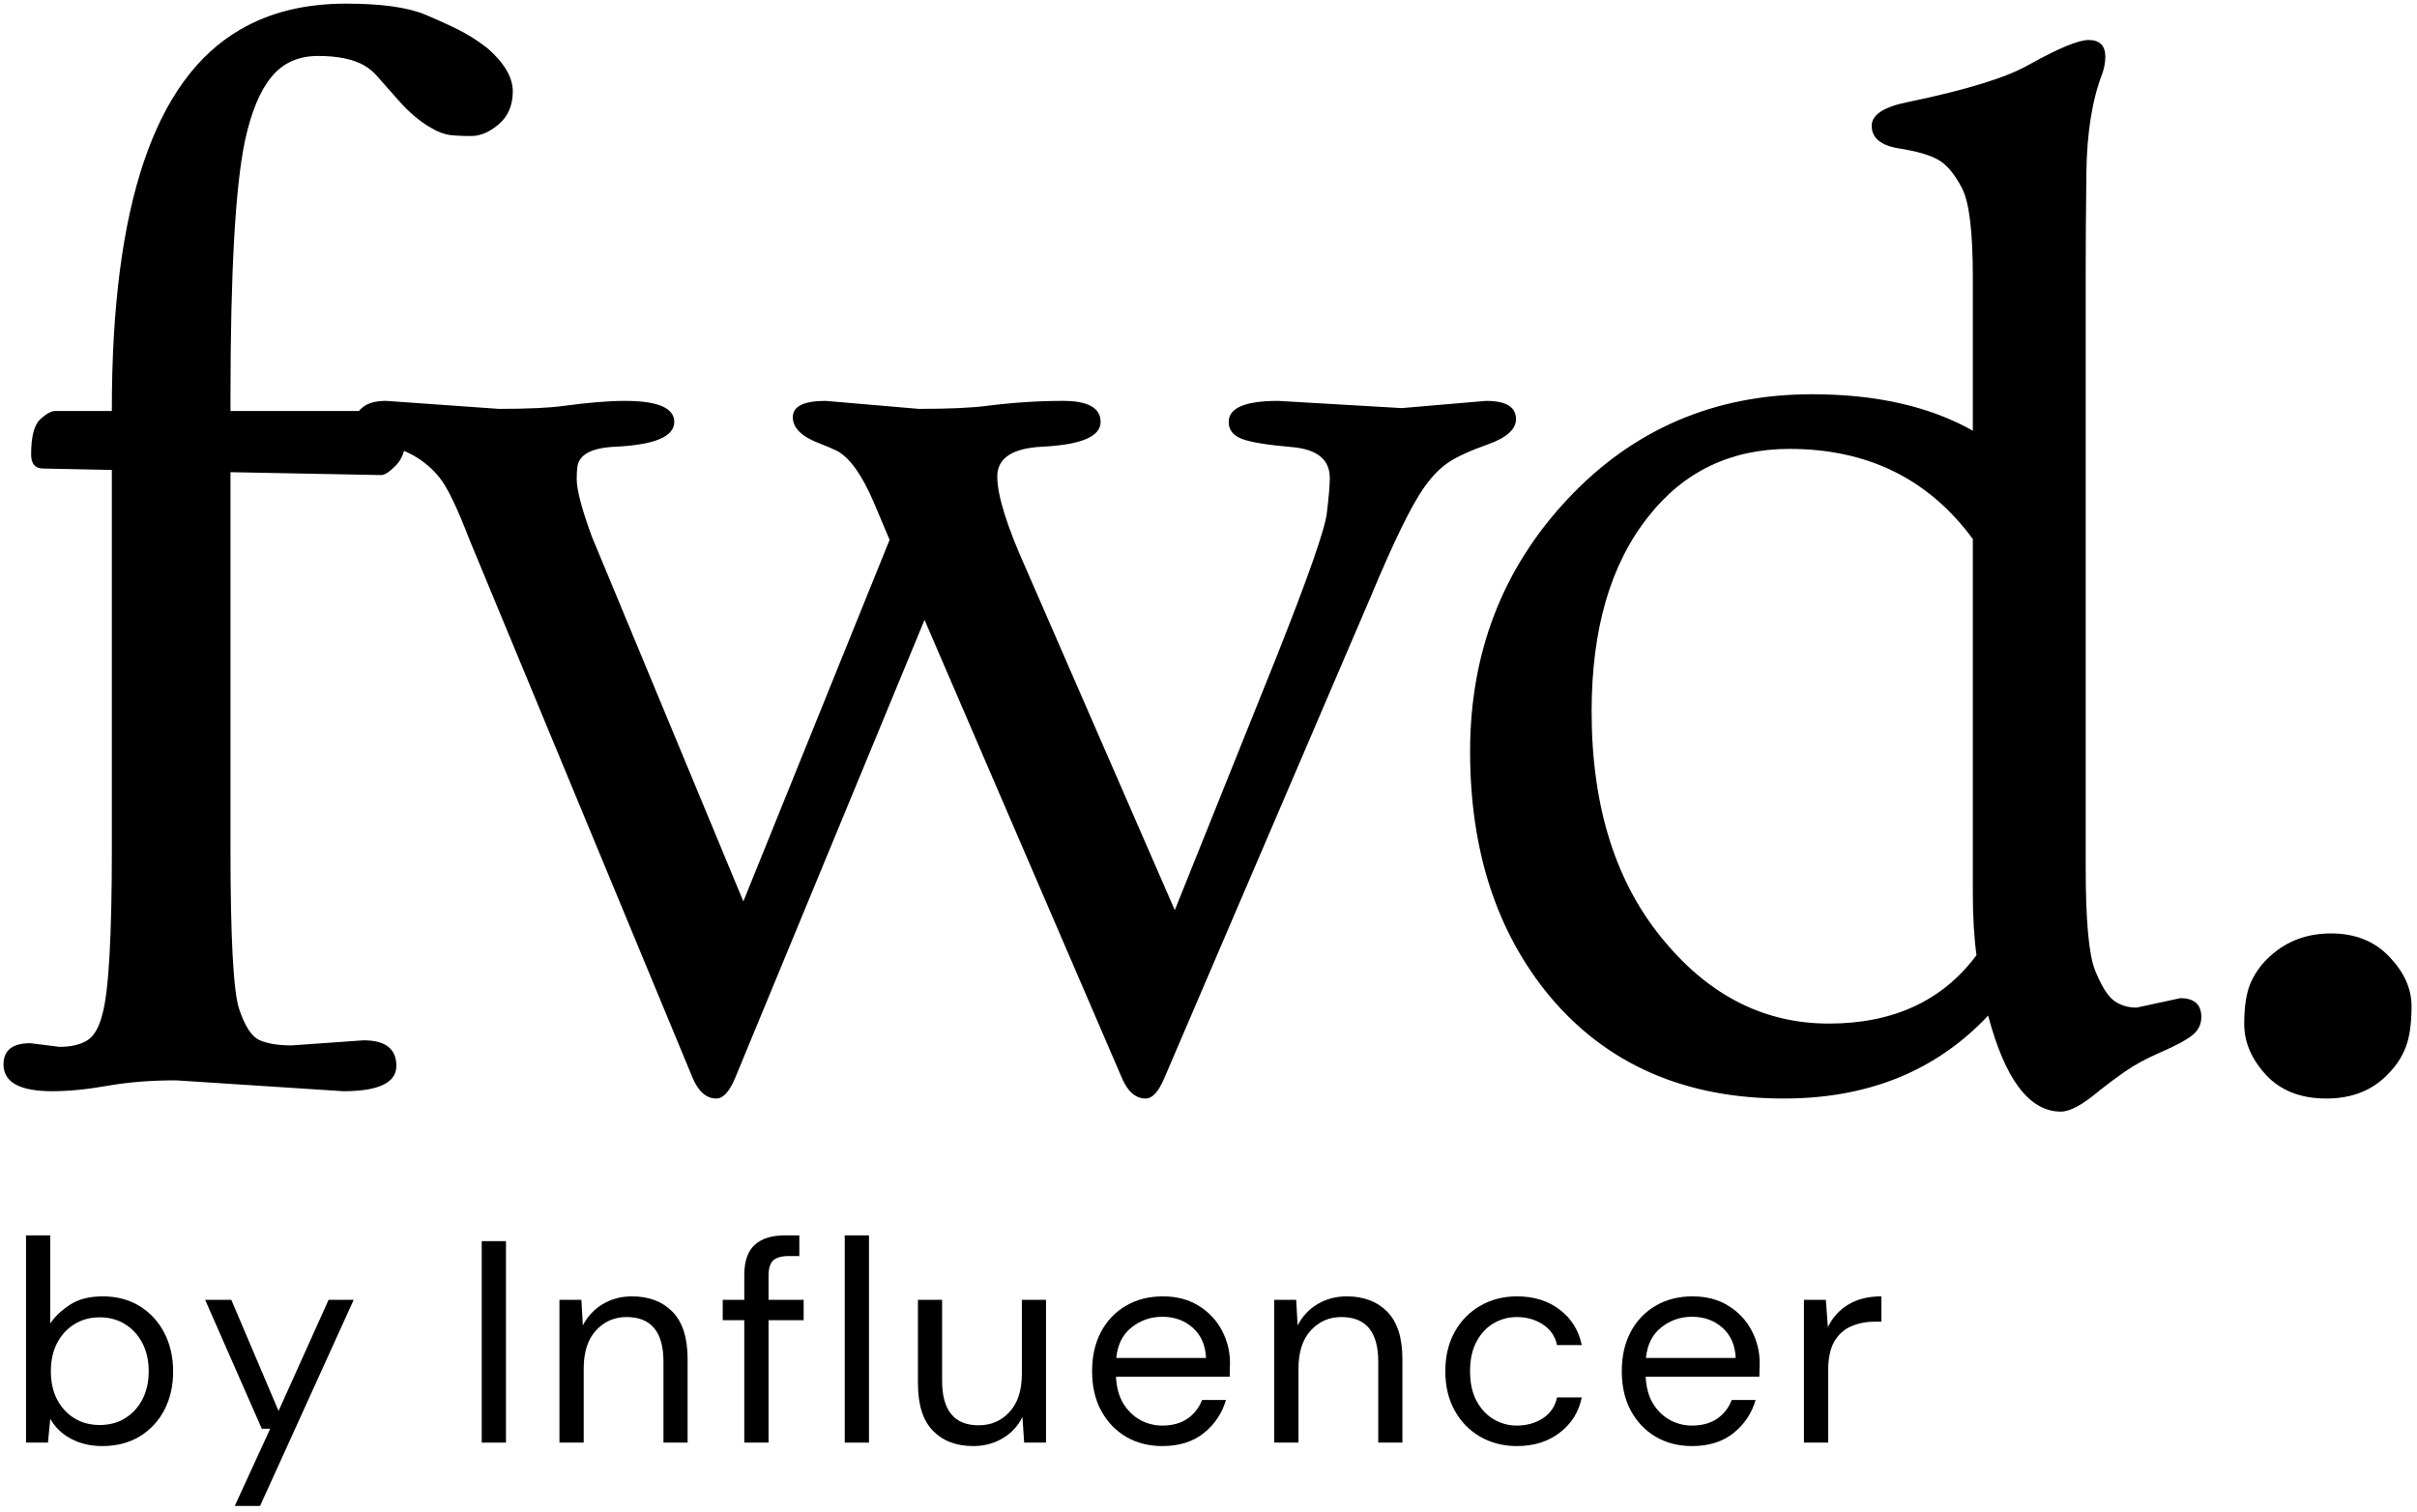
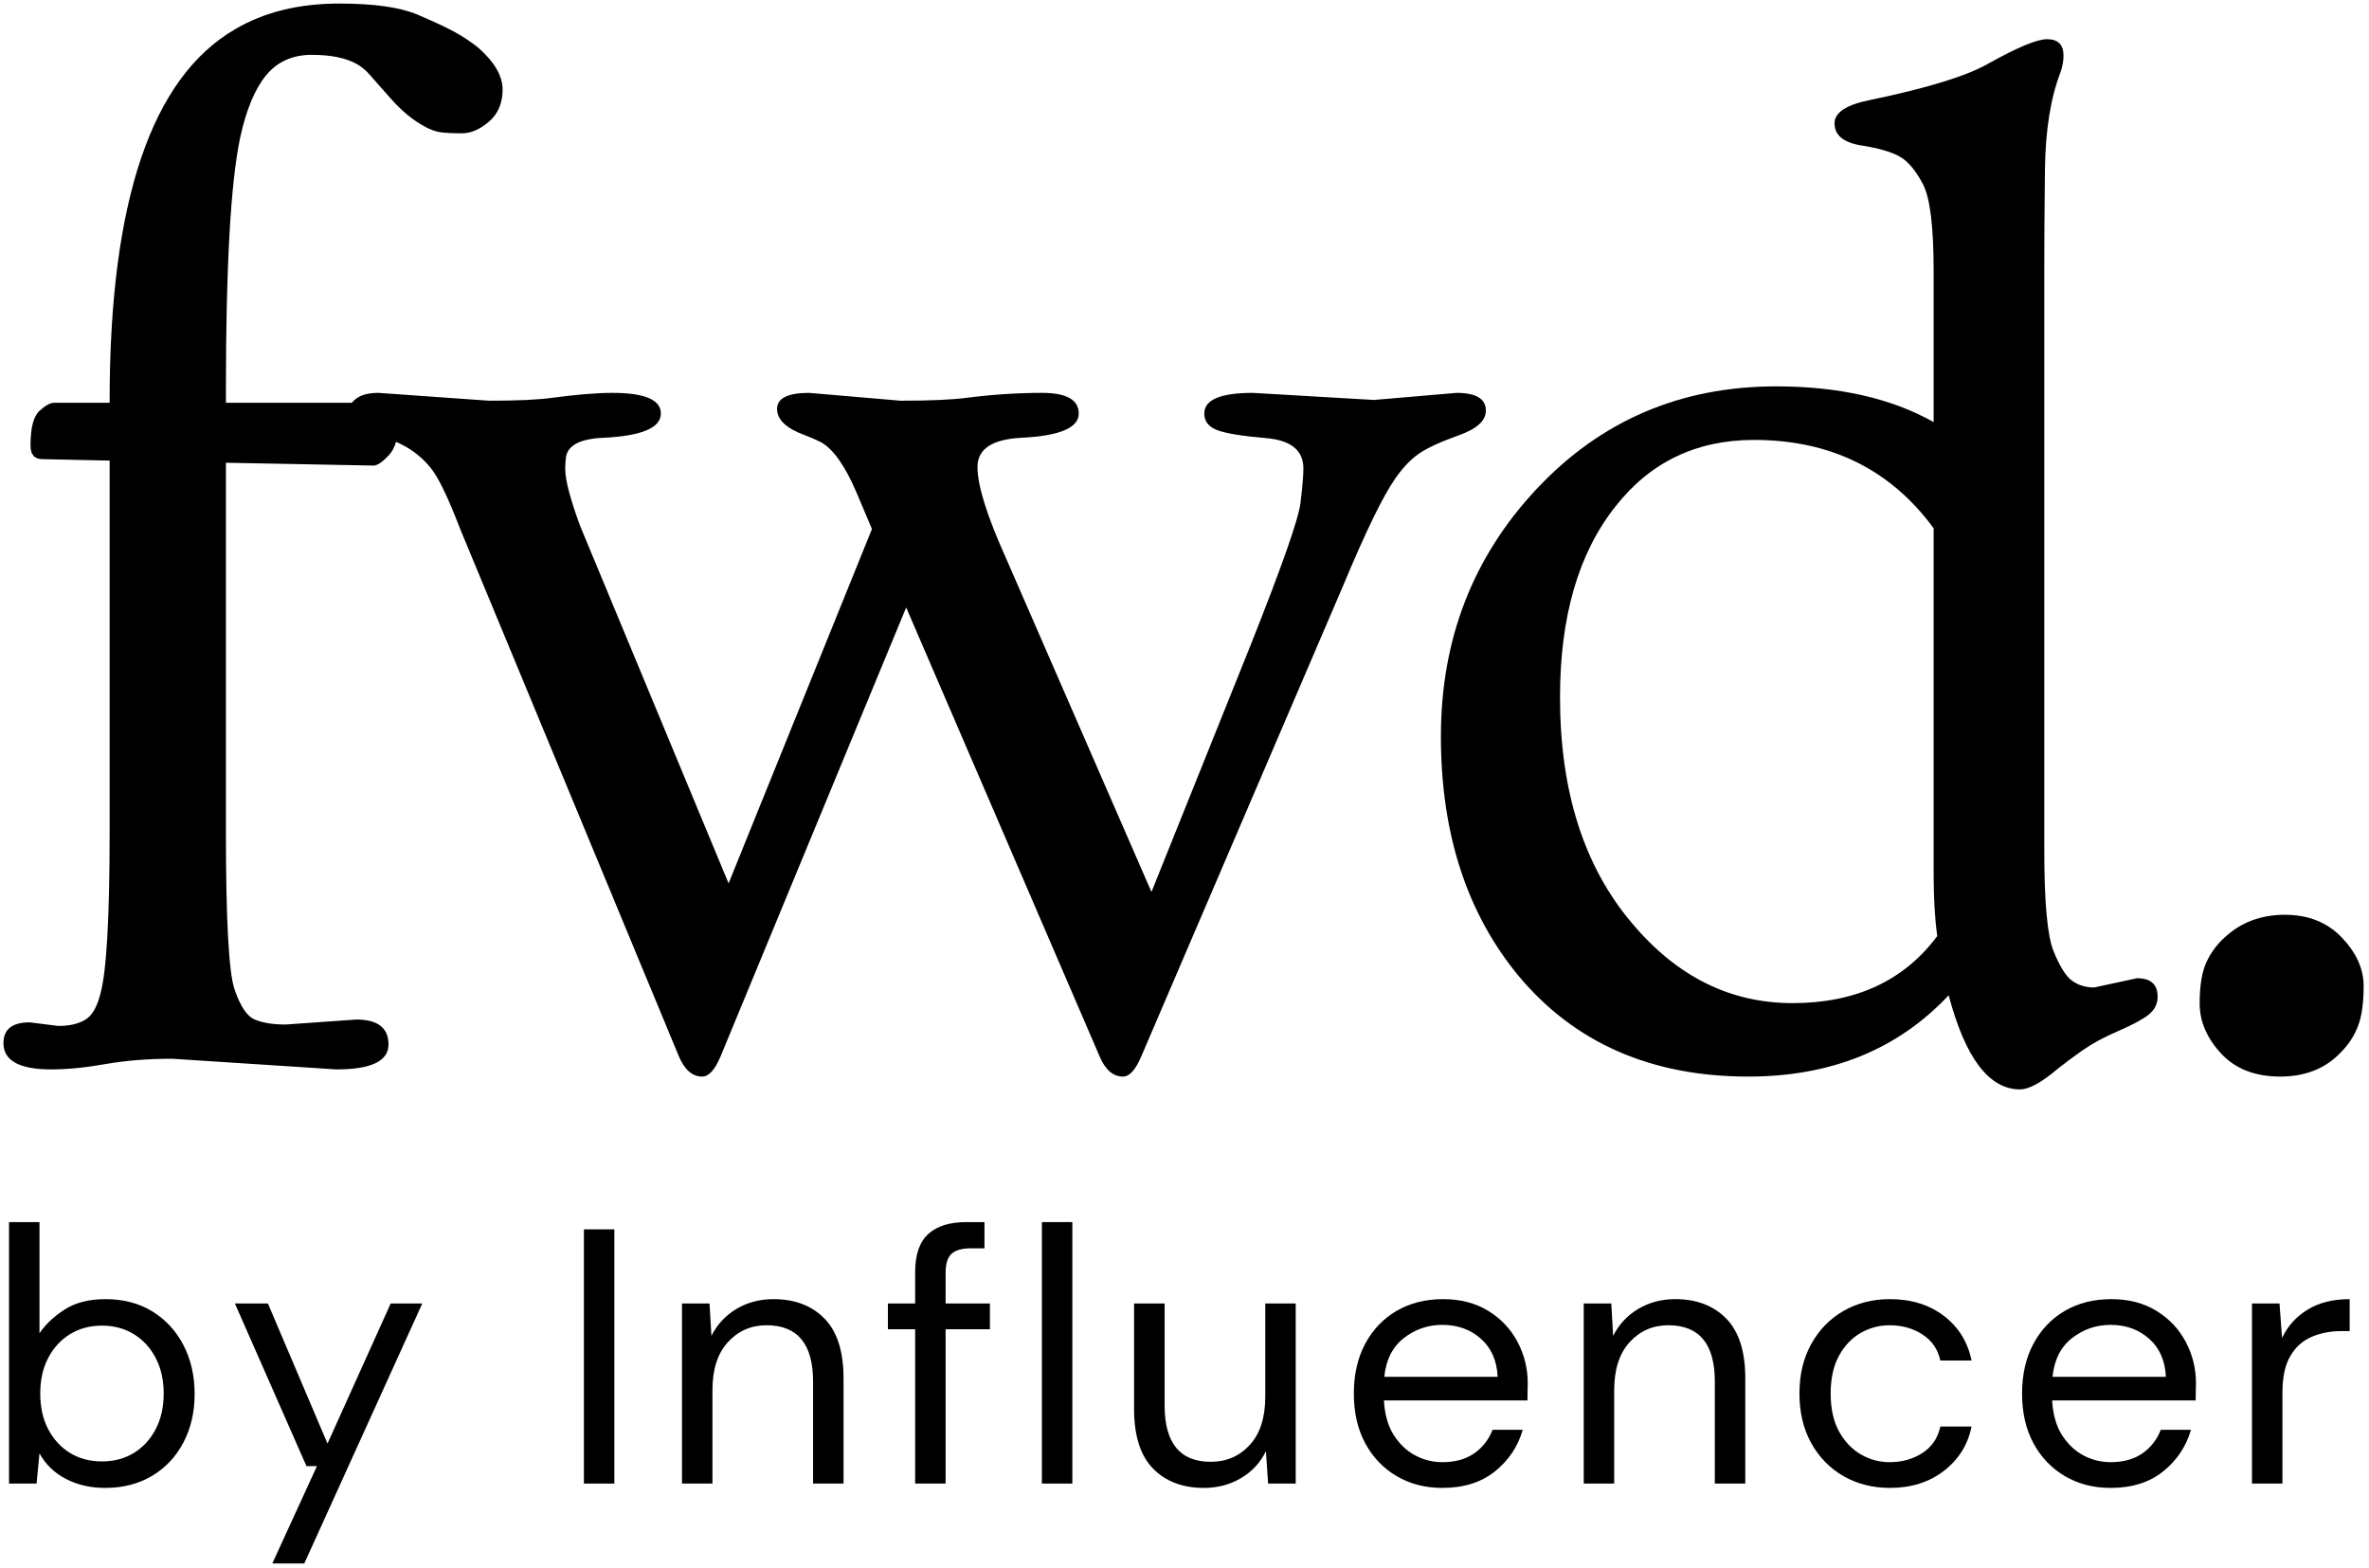
- <svg xmlns="http://www.w3.org/2000/svg" width="392.50" viewBox="317.50 295.00 392.50 245.50" height="245.50" preserveAspectRatio="xMidYMid meet" version="1.0">
+ <svg xmlns="http://www.w3.org/2000/svg" width="392.50" viewBox="317.50 295.00 392.50 259.75" height="259.75" preserveAspectRatio="xMidYMid meet" version="1.0">
  <defs>
    <g />
-     <clipPath id="40745e6df0">
+     <clipPath id="2b10071c77">
+       <path d="M 0 0.199 L 1012 0.199 L 1012 809.801 L 0 809.801 Z M 0 0.199 " clip-rule="nonzero" />
+     </clipPath>
+     <clipPath id="a5bbd6f700">
+       <path d="M 0.289 0.949 L 407.605 0.949 L 407.605 274 L 0.289 274 Z M 0.289 0.949 " clip-rule="nonzero" />
+     </clipPath>
+     <clipPath id="dbf88e2345">
      <rect x="0" width="408" y="0" height="274" />
    </clipPath>
-     <clipPath id="5239b5e840">
-       <rect x="0" width="309" y="0" height="63" />
+     <clipPath id="0fa61f3180">
+       <rect x="0" width="408" y="0" height="301" />
    </clipPath>
  </defs>
  <g transform="matrix(1, 0, 0, 1, 307, 260)">
-     <g clip-path="url(#40745e6df0)">
-       <g fill="currentColor" fill-opacity="1">
-         <g transform="translate(0.428825, 210.4473)">
-           <g>
-             <path d="M 18.547 1.766 C 13.273 1.766 10.641 0.309 10.641 -2.594 C 10.641 -4.883 12.094 -6.031 15 -6.031 L 19.734 -5.438 C 21.547 -5.438 23.02 -5.77 24.156 -6.438 C 25.301 -7.102 26.148 -8.539 26.703 -10.75 C 27.723 -14.445 28.234 -23.348 28.234 -37.453 L 28.234 -99.125 L 17.125 -99.359 C 15.789 -99.359 15.125 -100.109 15.125 -101.609 C 15.125 -104.523 15.613 -106.438 16.594 -107.344 C 17.582 -108.25 18.391 -108.703 19.016 -108.703 L 28.234 -108.703 L 28.234 -109.047 C 28.234 -142.055 35.164 -162.578 49.031 -170.609 C 53.832 -173.441 59.582 -174.859 66.281 -174.859 C 72.031 -174.859 76.344 -174.25 79.219 -173.031 C 82.094 -171.812 84.195 -170.828 85.531 -170.078 C 86.875 -169.328 88.141 -168.477 89.328 -167.531 C 92.004 -165.164 93.344 -162.859 93.344 -160.609 C 93.344 -158.367 92.594 -156.598 91.094 -155.297 C 89.594 -154.004 88.094 -153.359 86.594 -153.359 C 85.102 -153.359 83.926 -153.414 83.062 -153.531 C 82.195 -153.656 81.289 -153.988 80.344 -154.531 C 78.445 -155.562 76.613 -157.078 74.844 -159.078 C 73.07 -161.086 71.891 -162.426 71.297 -163.094 C 70.711 -163.77 70.023 -164.344 69.234 -164.812 C 67.422 -165.844 64.922 -166.359 61.734 -166.359 C 58.547 -166.359 56.023 -165.234 54.172 -162.984 C 52.316 -160.742 50.879 -157.297 49.859 -152.641 C 48.285 -145.16 47.5 -131.223 47.5 -110.828 L 47.5 -108.703 L 72.312 -108.703 C 74.832 -108.703 76.094 -107.633 76.094 -105.5 C 76.094 -102.977 75.555 -101.145 74.484 -100 C 73.422 -98.863 72.578 -98.297 71.953 -98.297 L 47.5 -98.766 L 47.5 -37.688 C 47.5 -23.113 47.969 -14.41 48.906 -11.578 C 49.852 -8.742 50.977 -7.051 52.281 -6.5 C 53.582 -5.945 55.297 -5.672 57.422 -5.672 L 69.109 -6.5 C 72.66 -6.5 74.438 -5.117 74.438 -2.359 C 74.438 0.387 71.562 1.766 65.812 1.766 L 38.641 0 C 34.617 0 30.93 0.289 27.578 0.875 C 24.234 1.469 21.223 1.766 18.547 1.766 Z M 18.547 1.766 " />
+     <g clip-path="url(#0fa61f3180)">
+       <g clip-path="url(#a5bbd6f700)">
+         <g transform="matrix(1, 0, 0, 1, 0, 0.00000000000017053)">
+           <g clip-path="url(#dbf88e2345)">
+             <g fill="currentColor" fill-opacity="1">
+               <g transform="translate(0.428825, 210.4473)">
+                 <g>
+                   <path d="M 18.547 1.766 C 13.273 1.766 10.641 0.309 10.641 -2.594 C 10.641 -4.883 12.094 -6.031 15 -6.031 L 19.734 -5.438 C 21.547 -5.438 23.02 -5.77 24.156 -6.438 C 25.301 -7.102 26.148 -8.539 26.703 -10.75 C 27.723 -14.445 28.234 -23.348 28.234 -37.453 L 28.234 -99.125 L 17.125 -99.359 C 15.789 -99.359 15.125 -100.109 15.125 -101.609 C 15.125 -104.523 15.613 -106.438 16.594 -107.344 C 17.582 -108.25 18.391 -108.703 19.016 -108.703 L 28.234 -108.703 L 28.234 -109.047 C 28.234 -142.055 35.164 -162.578 49.031 -170.609 C 53.832 -173.441 59.582 -174.859 66.281 -174.859 C 72.031 -174.859 76.344 -174.25 79.219 -173.031 C 82.094 -171.812 84.195 -170.828 85.531 -170.078 C 86.875 -169.328 88.141 -168.477 89.328 -167.531 C 92.004 -165.164 93.344 -162.859 93.344 -160.609 C 93.344 -158.367 92.594 -156.598 91.094 -155.297 C 89.594 -154.004 88.094 -153.359 86.594 -153.359 C 85.102 -153.359 83.926 -153.414 83.062 -153.531 C 82.195 -153.656 81.289 -153.988 80.344 -154.531 C 78.445 -155.562 76.613 -157.078 74.844 -159.078 C 73.07 -161.086 71.891 -162.426 71.297 -163.094 C 70.711 -163.77 70.023 -164.344 69.234 -164.812 C 67.422 -165.844 64.922 -166.359 61.734 -166.359 C 58.547 -166.359 56.023 -165.234 54.172 -162.984 C 52.316 -160.742 50.879 -157.297 49.859 -152.641 C 48.285 -145.16 47.5 -131.223 47.5 -110.828 L 47.5 -108.703 L 72.312 -108.703 C 74.832 -108.703 76.094 -107.633 76.094 -105.5 C 76.094 -102.977 75.555 -101.145 74.484 -100 C 73.422 -98.863 72.578 -98.297 71.953 -98.297 L 47.5 -98.766 L 47.5 -37.688 C 47.5 -23.113 47.969 -14.41 48.906 -11.578 C 49.852 -8.742 50.977 -7.051 52.281 -6.5 C 53.582 -5.945 55.297 -5.672 57.422 -5.672 L 69.109 -6.5 C 72.66 -6.5 74.438 -5.117 74.438 -2.359 C 74.438 0.387 71.562 1.766 65.812 1.766 L 38.641 0 C 34.617 0 30.93 0.289 27.578 0.875 C 24.234 1.469 21.223 1.766 18.547 1.766 Z M 18.547 1.766 " />
+                 </g>
+               </g>
+             </g>
+             <g fill="currentColor" fill-opacity="1">
+               <g transform="translate(72.49525, 210.4473)">
+                 <g>
+                   <path d="M 179.344 -110.344 C 182.57 -110.344 184.188 -109.359 184.188 -107.391 C 184.188 -105.742 182.691 -104.383 179.703 -103.312 C 176.711 -102.25 174.523 -101.242 173.141 -100.297 C 171.766 -99.359 170.445 -97.984 169.188 -96.172 C 167.145 -93.254 164.27 -87.348 160.562 -78.453 L 127.125 -0.469 C 126.176 1.809 125.156 2.953 124.062 2.953 C 122.406 2.953 121.102 1.809 120.156 -0.469 L 88.141 -74.781 L 57.422 -0.469 C 56.473 1.809 55.445 2.953 54.344 2.953 C 52.695 2.953 51.398 1.809 50.453 -0.469 L 14.297 -87.672 C 12.242 -93.023 10.586 -96.453 9.328 -97.953 C 7.203 -100.547 4.426 -102.254 1 -103.078 C -2.426 -103.91 -4.141 -105.391 -4.141 -107.516 C -4.141 -108.223 -3.723 -108.867 -2.891 -109.453 C -2.066 -110.047 -0.867 -110.344 0.703 -110.344 L 19.016 -109.047 C 23.742 -109.047 27.25 -109.207 29.531 -109.531 C 33.551 -110.07 36.863 -110.344 39.469 -110.344 C 44.82 -110.344 47.5 -109.203 47.5 -106.922 C 47.5 -104.555 44.348 -103.219 38.047 -102.906 C 34.18 -102.75 32.094 -101.688 31.781 -99.719 C 31.695 -99.164 31.656 -98.492 31.656 -97.703 C 31.656 -95.891 32.484 -92.738 34.141 -88.25 L 58.719 -29.062 L 82.469 -87.781 L 79.875 -93.922 C 77.977 -98.336 76.008 -101.098 73.969 -102.203 C 73.176 -102.598 72.27 -102.988 71.25 -103.375 C 68.25 -104.477 66.75 -105.914 66.75 -107.688 C 66.75 -109.457 68.523 -110.344 72.078 -110.344 L 87.188 -109.047 C 92.07 -109.047 95.738 -109.207 98.188 -109.531 C 102.438 -110.07 106.586 -110.344 110.641 -110.344 C 114.703 -110.344 116.734 -109.203 116.734 -106.922 C 116.734 -104.555 113.582 -103.219 107.281 -102.906 C 102.395 -102.664 99.953 -101.051 99.953 -98.062 C 99.953 -94.988 101.531 -89.945 104.688 -82.938 L 128.781 -27.641 L 145.203 -68.531 C 150.398 -81.602 153.156 -89.457 153.469 -92.094 C 153.789 -94.738 153.953 -96.648 153.953 -97.828 C 153.953 -100.816 151.898 -102.488 147.797 -102.844 C 143.703 -103.195 140.969 -103.648 139.594 -104.203 C 138.219 -104.754 137.531 -105.66 137.531 -106.922 C 137.531 -109.203 140.207 -110.344 145.562 -110.344 L 165.641 -109.172 Z M 179.344 -110.344 " />
+                 </g>
+               </g>
+             </g>
+             <g fill="currentColor" fill-opacity="1">
+               <g transform="translate(239.6685, 210.4473)">
+                 <g>
+                   <path d="M 93.688 -10.516 C 85.258 -1.535 74.195 2.953 60.5 2.953 C 44.426 2.953 31.742 -2.598 22.453 -13.703 C 13.859 -24.098 9.562 -37.332 9.562 -53.406 C 9.562 -69.469 14.844 -83.133 25.406 -94.406 C 36.039 -105.75 49.27 -111.422 65.094 -111.422 C 75.5 -111.422 84.203 -109.445 91.203 -105.5 L 91.203 -130.438 C 91.203 -137.844 90.613 -142.664 89.438 -144.906 C 88.258 -147.156 87 -148.672 85.656 -149.453 C 84.32 -150.242 82.176 -150.875 79.219 -151.344 C 76.258 -151.82 74.781 -153.047 74.781 -155.016 C 74.781 -156.828 76.789 -158.125 80.812 -158.906 C 90.258 -160.875 96.758 -162.883 100.312 -164.938 C 105.113 -167.613 108.344 -168.953 110 -168.953 C 111.812 -168.953 112.719 -168.047 112.719 -166.234 C 112.719 -165.367 112.555 -164.461 112.234 -163.516 C 110.586 -159.266 109.723 -153.867 109.641 -147.328 C 109.566 -140.797 109.531 -135.477 109.531 -131.375 L 109.531 -34.625 C 109.531 -25.957 110.039 -20.363 111.062 -17.844 C 112.082 -15.32 113.102 -13.688 114.125 -12.938 C 115.156 -12.188 116.379 -11.812 117.797 -11.812 L 124.891 -13.344 C 127.172 -13.344 128.312 -12.32 128.312 -10.281 C 128.312 -9.094 127.816 -8.102 126.828 -7.312 C 125.848 -6.531 124.176 -5.629 121.812 -4.609 C 119.445 -3.586 117.477 -2.523 115.906 -1.422 C 114.332 -0.316 112.953 0.707 111.766 1.656 C 109.086 3.938 107 5.078 105.5 5.078 C 100.383 5.078 96.445 -0.117 93.688 -10.516 Z M 91.203 -87.906 C 84.035 -97.664 74.113 -102.547 61.438 -102.547 C 51.906 -102.547 44.266 -98.883 38.516 -91.562 C 32.367 -83.844 29.297 -73.289 29.297 -59.906 C 29.297 -44.312 33.273 -31.828 41.234 -22.453 C 48.641 -13.629 57.5 -9.219 67.812 -9.219 C 78.289 -9.219 86.285 -12.922 91.797 -20.328 C 91.398 -23.234 91.203 -26.617 91.203 -30.484 Z M 91.203 -87.906 " />
+                 </g>
+               </g>
+             </g>
+             <g fill="currentColor" fill-opacity="1">
+               <g transform="translate(359.5837, 210.4473)">
+                 <g>
+                   <path d="M 28.703 2.953 C 24.535 2.953 21.27 1.676 18.906 -0.875 C 16.539 -3.438 15.359 -6.195 15.359 -9.156 C 15.359 -12.113 15.734 -14.398 16.484 -16.016 C 17.234 -17.629 18.273 -19.023 19.609 -20.203 C 22.285 -22.641 25.57 -23.859 29.469 -23.859 C 33.375 -23.859 36.523 -22.598 38.922 -20.078 C 41.328 -17.555 42.531 -14.879 42.531 -12.047 C 42.531 -9.211 42.211 -6.988 41.578 -5.375 C 40.953 -3.758 40.008 -2.32 38.75 -1.062 C 36.227 1.613 32.879 2.953 28.703 2.953 Z M 28.703 2.953 " />
+                 </g>
+               </g>
+             </g>
          </g>
        </g>
      </g>
      <g fill="currentColor" fill-opacity="1">
-         <g transform="translate(72.49524, 210.4473)">
+         <g transform="translate(7.839877, 280.8438)">
          <g>
-             <path d="M 179.344 -110.344 C 182.57 -110.344 184.188 -109.359 184.188 -107.391 C 184.188 -105.742 182.691 -104.383 179.703 -103.312 C 176.711 -102.25 174.523 -101.242 173.141 -100.297 C 171.766 -99.359 170.445 -97.984 169.188 -96.172 C 167.145 -93.254 164.27 -87.348 160.562 -78.453 L 127.125 -0.469 C 126.176 1.809 125.156 2.953 124.062 2.953 C 122.406 2.953 121.102 1.809 120.156 -0.469 L 88.141 -74.781 L 57.422 -0.469 C 56.473 1.809 55.445 2.953 54.344 2.953 C 52.695 2.953 51.398 1.809 50.453 -0.469 L 14.297 -87.672 C 12.242 -93.023 10.586 -96.453 9.328 -97.953 C 7.203 -100.547 4.426 -102.254 1 -103.078 C -2.426 -103.91 -4.141 -105.391 -4.141 -107.516 C -4.141 -108.223 -3.723 -108.867 -2.891 -109.453 C -2.066 -110.047 -0.867 -110.344 0.703 -110.344 L 19.016 -109.047 C 23.742 -109.047 27.25 -109.207 29.531 -109.531 C 33.551 -110.07 36.863 -110.344 39.469 -110.344 C 44.82 -110.344 47.5 -109.203 47.5 -106.922 C 47.5 -104.555 44.348 -103.219 38.047 -102.906 C 34.18 -102.75 32.094 -101.688 31.781 -99.719 C 31.695 -99.164 31.656 -98.492 31.656 -97.703 C 31.656 -95.891 32.484 -92.738 34.141 -88.25 L 58.719 -29.062 L 82.469 -87.781 L 79.875 -93.922 C 77.977 -98.336 76.008 -101.098 73.969 -102.203 C 73.176 -102.598 72.27 -102.988 71.25 -103.375 C 68.25 -104.477 66.75 -105.914 66.75 -107.688 C 66.75 -109.457 68.523 -110.344 72.078 -110.344 L 87.188 -109.047 C 92.07 -109.047 95.738 -109.207 98.188 -109.531 C 102.438 -110.07 106.586 -110.344 110.641 -110.344 C 114.703 -110.344 116.734 -109.203 116.734 -106.922 C 116.734 -104.555 113.582 -103.219 107.281 -102.906 C 102.395 -102.664 99.953 -101.051 99.953 -98.062 C 99.953 -94.988 101.531 -89.945 104.688 -82.938 L 128.781 -27.641 L 145.203 -68.531 C 150.398 -81.602 153.156 -89.457 153.469 -92.094 C 153.789 -94.738 153.953 -96.648 153.953 -97.828 C 153.953 -100.816 151.898 -102.488 147.797 -102.844 C 143.703 -103.195 140.969 -103.648 139.594 -104.203 C 138.219 -104.754 137.531 -105.66 137.531 -106.922 C 137.531 -109.203 140.207 -110.344 145.562 -110.344 L 165.641 -109.172 Z M 179.344 -110.344 " />
+             <path d="M 20.094 0.719 C 17.645 0.719 15.469 0.215 13.562 -0.781 C 11.656 -1.781 10.203 -3.188 9.203 -5 L 8.719 0 L 4.156 0 L 4.156 -43.328 L 9.203 -43.328 L 9.203 -24.906 C 10.172 -26.352 11.547 -27.656 13.328 -28.812 C 15.109 -29.977 17.383 -30.562 20.156 -30.562 C 23.125 -30.562 25.711 -29.879 27.922 -28.516 C 30.129 -27.148 31.844 -25.285 33.062 -22.922 C 34.289 -20.555 34.906 -17.867 34.906 -14.859 C 34.906 -11.848 34.289 -9.172 33.062 -6.828 C 31.844 -4.484 30.117 -2.641 27.891 -1.297 C 25.66 0.043 23.062 0.719 20.094 0.719 Z M 19.562 -3.672 C 21.562 -3.672 23.32 -4.141 24.844 -5.078 C 26.375 -6.023 27.578 -7.336 28.453 -9.016 C 29.336 -10.703 29.781 -12.672 29.781 -14.922 C 29.781 -17.172 29.336 -19.133 28.453 -20.812 C 27.578 -22.5 26.375 -23.812 24.844 -24.75 C 23.32 -25.695 21.562 -26.172 19.562 -26.172 C 17.551 -26.172 15.781 -25.695 14.25 -24.75 C 12.727 -23.812 11.523 -22.5 10.641 -20.812 C 9.766 -19.133 9.328 -17.172 9.328 -14.922 C 9.328 -12.672 9.766 -10.703 10.641 -9.016 C 11.523 -7.336 12.727 -6.023 14.25 -5.078 C 15.781 -4.141 17.551 -3.672 19.562 -3.672 Z M 19.562 -3.672 " />
          </g>
        </g>
      </g>
      <g fill="currentColor" fill-opacity="1">
-         <g transform="translate(239.6685, 210.4473)">
+         <g transform="translate(48.21408, 280.8438)">
          <g>
-             <path d="M 93.688 -10.516 C 85.258 -1.535 74.195 2.953 60.5 2.953 C 44.426 2.953 31.742 -2.598 22.453 -13.703 C 13.859 -24.098 9.562 -37.332 9.562 -53.406 C 9.562 -69.469 14.844 -83.133 25.406 -94.406 C 36.039 -105.75 49.27 -111.422 65.094 -111.422 C 75.5 -111.422 84.203 -109.445 91.203 -105.5 L 91.203 -130.438 C 91.203 -137.844 90.613 -142.664 89.438 -144.906 C 88.258 -147.156 87 -148.672 85.656 -149.453 C 84.32 -150.242 82.176 -150.875 79.219 -151.344 C 76.258 -151.82 74.781 -153.047 74.781 -155.016 C 74.781 -156.828 76.789 -158.125 80.812 -158.906 C 90.258 -160.875 96.758 -162.883 100.312 -164.938 C 105.113 -167.613 108.344 -168.953 110 -168.953 C 111.812 -168.953 112.719 -168.047 112.719 -166.234 C 112.719 -165.367 112.555 -164.461 112.234 -163.516 C 110.586 -159.266 109.723 -153.867 109.641 -147.328 C 109.566 -140.797 109.531 -135.477 109.531 -131.375 L 109.531 -34.625 C 109.531 -25.957 110.039 -20.363 111.062 -17.844 C 112.082 -15.32 113.102 -13.688 114.125 -12.938 C 115.156 -12.188 116.379 -11.812 117.797 -11.812 L 124.891 -13.344 C 127.172 -13.344 128.312 -12.32 128.312 -10.281 C 128.312 -9.094 127.816 -8.102 126.828 -7.312 C 125.848 -6.531 124.176 -5.629 121.812 -4.609 C 119.445 -3.586 117.477 -2.523 115.906 -1.422 C 114.332 -0.316 112.953 0.707 111.766 1.656 C 109.086 3.938 107 5.078 105.5 5.078 C 100.383 5.078 96.445 -0.117 93.688 -10.516 Z M 91.203 -87.906 C 84.035 -97.664 74.113 -102.547 61.438 -102.547 C 51.906 -102.547 44.266 -98.883 38.516 -91.562 C 32.367 -83.844 29.297 -73.289 29.297 -59.906 C 29.297 -44.312 33.273 -31.828 41.234 -22.453 C 48.641 -13.629 57.5 -9.219 67.812 -9.219 C 78.289 -9.219 86.285 -12.922 91.797 -20.328 C 91.398 -23.234 91.203 -26.617 91.203 -30.484 Z M 91.203 -87.906 " />
+             <path d="M 7.406 13.234 L 14.797 -2.891 L 13.062 -2.891 L 1.203 -29.844 L 6.672 -29.844 L 16.547 -6.625 L 27.016 -29.844 L 32.25 -29.844 L 12.703 13.234 Z M 7.406 13.234 " />
          </g>
        </g>
      </g>
      <g fill="currentColor" fill-opacity="1">
-         <g transform="translate(359.5837, 210.4473)">
-           <g>
-             <path d="M 28.703 2.953 C 24.535 2.953 21.27 1.676 18.906 -0.875 C 16.539 -3.438 15.359 -6.195 15.359 -9.156 C 15.359 -12.113 15.734 -14.398 16.484 -16.016 C 17.234 -17.629 18.273 -19.023 19.609 -20.203 C 22.285 -22.641 25.57 -23.859 29.469 -23.859 C 33.375 -23.859 36.523 -22.598 38.922 -20.078 C 41.328 -17.555 42.531 -14.879 42.531 -12.047 C 42.531 -9.211 42.211 -6.988 41.578 -5.375 C 40.953 -3.758 40.008 -2.32 38.75 -1.062 C 36.227 1.613 32.879 2.953 28.703 2.953 Z M 28.703 2.953 " />
-           </g>
+         <g transform="translate(84.25612, 280.8438)">
+           <g />
        </g>
      </g>
-     </g>
-   </g>
-   <g transform="matrix(1, 0, 0, 1, 318, 482)">
-     <g clip-path="url(#5239b5e840)">
      <g fill="currentColor" fill-opacity="1">
-         <g transform="translate(0.507152, 47.2793)">
+         <g transform="translate(102.789, 280.8438)">
          <g>
-             <path d="M 15.609 0.562 C 13.711 0.562 12.023 0.168 10.547 -0.609 C 9.066 -1.391 7.938 -2.477 7.156 -3.875 L 6.781 0 L 3.219 0 L 3.219 -33.656 L 7.156 -33.656 L 7.156 -19.359 C 7.906 -20.473 8.973 -21.484 10.359 -22.391 C 11.742 -23.297 13.508 -23.75 15.656 -23.75 C 17.969 -23.75 19.977 -23.219 21.688 -22.156 C 23.406 -21.094 24.738 -19.641 25.688 -17.797 C 26.633 -15.961 27.109 -13.879 27.109 -11.547 C 27.109 -9.211 26.633 -7.133 25.688 -5.312 C 24.738 -3.488 23.398 -2.051 21.672 -1 C 19.941 0.039 17.922 0.562 15.609 0.562 Z M 15.188 -2.859 C 16.75 -2.859 18.117 -3.223 19.297 -3.953 C 20.484 -4.68 21.422 -5.695 22.109 -7 C 22.797 -8.312 23.141 -9.844 23.141 -11.594 C 23.141 -13.344 22.797 -14.867 22.109 -16.172 C 21.422 -17.484 20.484 -18.504 19.297 -19.234 C 18.117 -19.973 16.75 -20.344 15.188 -20.344 C 13.633 -20.344 12.266 -19.973 11.078 -19.234 C 9.891 -18.504 8.953 -17.484 8.266 -16.172 C 7.586 -14.867 7.25 -13.344 7.25 -11.594 C 7.25 -9.844 7.586 -8.312 8.266 -7 C 8.953 -5.695 9.891 -4.68 11.078 -3.953 C 12.266 -3.223 13.633 -2.859 15.188 -2.859 Z M 15.188 -2.859 " />
+             <path d="M 4.453 0 L 4.453 -42.125 L 9.5 -42.125 L 9.5 0 Z M 4.453 0 " />
          </g>
        </g>
      </g>
      <g fill="currentColor" fill-opacity="1">
-         <g transform="translate(31.8751, 47.2793)">
+         <g transform="translate(119.3363, 280.8438)">
          <g>
-             <path d="M 5.75 10.281 L 11.5 -2.25 L 10.141 -2.25 L 0.938 -23.188 L 5.188 -23.188 L 12.859 -5.141 L 20.984 -23.188 L 25.062 -23.188 L 9.859 10.281 Z M 5.75 10.281 " />
+             <path d="M 4.156 0 L 4.156 -29.844 L 8.719 -29.844 L 9.031 -24.484 C 9.988 -26.367 11.367 -27.852 13.172 -28.938 C 14.984 -30.02 17.031 -30.562 19.312 -30.562 C 22.844 -30.562 25.66 -29.488 27.766 -27.344 C 29.867 -25.195 30.922 -21.898 30.922 -17.453 L 30.922 0 L 25.875 0 L 25.875 -16.906 C 25.875 -23.125 23.305 -26.234 18.172 -26.234 C 15.609 -26.234 13.473 -25.301 11.766 -23.438 C 10.055 -21.57 9.203 -18.914 9.203 -15.469 L 9.203 0 Z M 4.156 0 " />
          </g>
        </g>
      </g>
      <g fill="currentColor" fill-opacity="1">
-         <g transform="translate(59.87722, 47.2793)">
-           <g />
-         </g>
-       </g>
-       <g fill="currentColor" fill-opacity="1">
-         <g transform="translate(74.2758, 47.2793)">
+         <g transform="translate(156.3411, 280.8438)">
          <g>
-             <path d="M 3.453 0 L 3.453 -32.719 L 7.391 -32.719 L 7.391 0 Z M 3.453 0 " />
+             <path d="M 5.781 0 L 5.781 -25.578 L 1.266 -25.578 L 1.266 -29.844 L 5.781 -29.844 L 5.781 -35.016 C 5.781 -37.91 6.5 -40.02 7.938 -41.344 C 9.383 -42.664 11.492 -43.328 14.266 -43.328 L 17.266 -43.328 L 17.266 -38.984 L 15.047 -38.984 C 13.516 -38.984 12.426 -38.672 11.781 -38.047 C 11.145 -37.43 10.828 -36.383 10.828 -34.906 L 10.828 -29.844 L 18.172 -29.844 L 18.172 -25.578 L 10.828 -25.578 L 10.828 0 Z M 5.781 0 " />
          </g>
        </g>
      </g>
      <g fill="currentColor" fill-opacity="1">
-         <g transform="translate(87.1317, 47.2793)">
+         <g transform="translate(178.9655, 280.8438)">
          <g>
-             <path d="M 3.219 0 L 3.219 -23.188 L 6.781 -23.188 L 7.016 -19.031 C 7.766 -20.488 8.836 -21.641 10.234 -22.484 C 11.641 -23.328 13.227 -23.75 15 -23.75 C 17.75 -23.75 19.941 -22.914 21.578 -21.25 C 23.211 -19.582 24.031 -17.02 24.031 -13.562 L 24.031 0 L 20.109 0 L 20.109 -13.141 C 20.109 -17.973 18.113 -20.391 14.125 -20.391 C 12.125 -20.391 10.461 -19.66 9.141 -18.203 C 7.816 -16.754 7.156 -14.691 7.156 -12.016 L 7.156 0 Z M 3.219 0 " />
+             <path d="M 4.156 0 L 4.156 -43.328 L 9.203 -43.328 L 9.203 0 Z M 4.156 0 " />
          </g>
        </g>
      </g>
      <g fill="currentColor" fill-opacity="1">
-         <g transform="translate(115.8818, 47.2793)">
+         <g transform="translate(194.9111, 280.8438)">
          <g>
-             <path d="M 4.484 0 L 4.484 -19.875 L 0.984 -19.875 L 0.984 -23.188 L 4.484 -23.188 L 4.484 -27.203 C 4.484 -29.453 5.047 -31.086 6.172 -32.109 C 7.297 -33.141 8.93 -33.656 11.078 -33.656 L 13.422 -33.656 L 13.422 -30.297 L 11.688 -30.297 C 10.5 -30.297 9.656 -30.051 9.156 -29.562 C 8.664 -29.082 8.422 -28.266 8.422 -27.109 L 8.422 -23.188 L 14.125 -23.188 L 14.125 -19.875 L 8.422 -19.875 L 8.422 0 Z M 4.484 0 " />
+             <path d="M 15.047 0.719 C 11.516 0.719 8.703 -0.352 6.609 -2.5 C 4.523 -4.645 3.484 -7.941 3.484 -12.391 L 3.484 -29.844 L 8.547 -29.844 L 8.547 -12.938 C 8.547 -6.719 11.094 -3.609 16.188 -3.609 C 18.789 -3.609 20.945 -4.539 22.656 -6.406 C 24.363 -8.27 25.219 -10.926 25.219 -14.375 L 25.219 -29.844 L 30.266 -29.844 L 30.266 0 L 25.688 0 L 25.328 -5.359 C 24.41 -3.473 23.035 -1.988 21.203 -0.906 C 19.379 0.176 17.328 0.719 15.047 0.719 Z M 15.047 0.719 " />
          </g>
        </g>
      </g>
      <g fill="currentColor" fill-opacity="1">
-         <g transform="translate(133.4592, 47.2793)">
+         <g transform="translate(231.9159, 280.8438)">
          <g>
-             <path d="M 3.219 0 L 3.219 -33.656 L 7.156 -33.656 L 7.156 0 Z M 3.219 0 " />
+             <path d="M 17.562 0.719 C 14.719 0.719 12.191 0.066 9.984 -1.234 C 7.773 -2.535 6.039 -4.348 4.781 -6.672 C 3.52 -9.004 2.891 -11.754 2.891 -14.922 C 2.891 -18.047 3.508 -20.781 4.75 -23.125 C 6 -25.477 7.734 -27.305 9.953 -28.609 C 12.18 -29.91 14.758 -30.562 17.688 -30.562 C 20.57 -30.562 23.066 -29.91 25.172 -28.609 C 27.285 -27.305 28.898 -25.594 30.016 -23.469 C 31.141 -21.344 31.703 -19.055 31.703 -16.609 C 31.703 -16.172 31.691 -15.727 31.672 -15.281 C 31.66 -14.844 31.656 -14.344 31.656 -13.781 L 7.875 -13.781 C 8 -11.488 8.531 -9.594 9.469 -8.094 C 10.414 -6.594 11.598 -5.457 13.016 -4.688 C 14.441 -3.926 15.957 -3.547 17.562 -3.547 C 19.656 -3.547 21.398 -4.023 22.797 -4.984 C 24.203 -5.953 25.227 -7.258 25.875 -8.906 L 30.875 -8.906 C 30.07 -6.133 28.535 -3.836 26.266 -2.016 C 23.992 -0.191 21.094 0.719 17.562 0.719 Z M 17.562 -26.297 C 15.156 -26.297 13.02 -25.562 11.156 -24.094 C 9.289 -22.633 8.219 -20.5 7.938 -17.688 L 26.719 -17.688 C 26.594 -20.375 25.664 -22.477 23.938 -24 C 22.219 -25.531 20.094 -26.297 17.562 -26.297 Z M 17.562 -26.297 " />
          </g>
        </g>
      </g>
      <g fill="currentColor" fill-opacity="1">
-         <g transform="translate(145.8476, 47.2793)">
+         <g transform="translate(268.7401, 280.8438)">
          <g>
-             <path d="M 11.688 0.562 C 8.945 0.562 6.766 -0.27 5.141 -1.938 C 3.523 -3.602 2.719 -6.164 2.719 -9.625 L 2.719 -23.188 L 6.641 -23.188 L 6.641 -10.047 C 6.641 -5.223 8.617 -2.812 12.578 -2.812 C 14.598 -2.812 16.27 -3.535 17.594 -4.984 C 18.926 -6.43 19.594 -8.492 19.594 -11.172 L 19.594 -23.188 L 23.516 -23.188 L 23.516 0 L 19.969 0 L 19.688 -4.156 C 18.969 -2.695 17.898 -1.547 16.484 -0.703 C 15.066 0.137 13.469 0.562 11.688 0.562 Z M 11.688 0.562 " />
+             <path d="M 4.156 0 L 4.156 -29.844 L 8.719 -29.844 L 9.031 -24.484 C 9.988 -26.367 11.367 -27.852 13.172 -28.938 C 14.984 -30.02 17.031 -30.562 19.312 -30.562 C 22.844 -30.562 25.66 -29.488 27.766 -27.344 C 29.867 -25.195 30.922 -21.898 30.922 -17.453 L 30.922 0 L 25.875 0 L 25.875 -16.906 C 25.875 -23.125 23.305 -26.234 18.172 -26.234 C 15.609 -26.234 13.473 -25.301 11.766 -23.438 C 10.055 -21.57 9.203 -18.914 9.203 -15.469 L 9.203 0 Z M 4.156 0 " />
          </g>
        </g>
      </g>
      <g fill="currentColor" fill-opacity="1">
-         <g transform="translate(174.5977, 47.2793)">
+         <g transform="translate(305.7448, 280.8438)">
          <g>
-             <path d="M 13.656 0.562 C 11.438 0.562 9.469 0.055 7.75 -0.953 C 6.039 -1.973 4.695 -3.383 3.719 -5.188 C 2.738 -7 2.25 -9.133 2.25 -11.594 C 2.25 -14.02 2.727 -16.145 3.688 -17.969 C 4.656 -19.789 6.004 -21.207 7.734 -22.219 C 9.461 -23.238 11.469 -23.75 13.75 -23.75 C 15.988 -23.75 17.926 -23.238 19.562 -22.219 C 21.195 -21.207 22.453 -19.875 23.328 -18.219 C 24.203 -16.57 24.641 -14.801 24.641 -12.906 C 24.641 -12.562 24.629 -12.219 24.609 -11.875 C 24.598 -11.531 24.594 -11.141 24.594 -10.703 L 6.125 -10.703 C 6.219 -8.93 6.629 -7.457 7.359 -6.281 C 8.098 -5.113 9.02 -4.234 10.125 -3.641 C 11.227 -3.055 12.406 -2.766 13.656 -2.766 C 15.27 -2.766 16.625 -3.133 17.719 -3.875 C 18.812 -4.625 19.609 -5.641 20.109 -6.922 L 23.984 -6.922 C 23.359 -4.766 22.164 -2.977 20.406 -1.562 C 18.645 -0.145 16.395 0.562 13.656 0.562 Z M 13.656 -20.438 C 11.781 -20.438 10.117 -19.863 8.672 -18.719 C 7.223 -17.582 6.391 -15.926 6.172 -13.75 L 20.75 -13.75 C 20.656 -15.832 19.938 -17.469 18.594 -18.656 C 17.258 -19.844 15.613 -20.438 13.656 -20.438 Z M 13.656 -20.438 " />
+             <path d="M 17.875 0.719 C 15.02 0.719 12.457 0.066 10.188 -1.234 C 7.926 -2.535 6.145 -4.359 4.844 -6.703 C 3.539 -9.055 2.891 -11.797 2.891 -14.922 C 2.891 -18.047 3.539 -20.781 4.844 -23.125 C 6.145 -25.477 7.926 -27.305 10.188 -28.609 C 12.457 -29.91 15.02 -30.562 17.875 -30.562 C 21.406 -30.562 24.383 -29.641 26.812 -27.797 C 29.238 -25.953 30.77 -23.484 31.406 -20.391 L 26.234 -20.391 C 25.836 -22.242 24.852 -23.68 23.281 -24.703 C 21.719 -25.723 19.895 -26.234 17.812 -26.234 C 16.125 -26.234 14.535 -25.812 13.047 -24.969 C 11.566 -24.125 10.363 -22.859 9.438 -21.172 C 8.52 -19.492 8.062 -17.41 8.062 -14.922 C 8.062 -12.43 8.52 -10.344 9.438 -8.656 C 10.363 -6.977 11.566 -5.707 13.047 -4.844 C 14.535 -3.977 16.125 -3.547 17.812 -3.547 C 19.895 -3.547 21.719 -4.055 23.281 -5.078 C 24.852 -6.109 25.836 -7.566 26.234 -9.453 L 31.406 -9.453 C 30.801 -6.441 29.273 -3.992 26.828 -2.109 C 24.391 -0.223 21.406 0.719 17.875 0.719 Z M 17.875 0.719 " />
          </g>
        </g>
      </g>
      <g fill="currentColor" fill-opacity="1">
-         <g transform="translate(203.2075, 47.2793)">
+         <g transform="translate(342.6292, 280.8438)">
          <g>
-             <path d="M 3.219 0 L 3.219 -23.188 L 6.781 -23.188 L 7.016 -19.031 C 7.766 -20.488 8.836 -21.641 10.234 -22.484 C 11.641 -23.328 13.227 -23.75 15 -23.75 C 17.75 -23.75 19.941 -22.914 21.578 -21.25 C 23.211 -19.582 24.031 -17.02 24.031 -13.562 L 24.031 0 L 20.109 0 L 20.109 -13.141 C 20.109 -17.973 18.113 -20.391 14.125 -20.391 C 12.125 -20.391 10.461 -19.66 9.141 -18.203 C 7.816 -16.754 7.156 -14.691 7.156 -12.016 L 7.156 0 Z M 3.219 0 " />
+             <path d="M 17.562 0.719 C 14.719 0.719 12.191 0.066 9.984 -1.234 C 7.773 -2.535 6.039 -4.348 4.781 -6.672 C 3.52 -9.004 2.891 -11.754 2.891 -14.922 C 2.891 -18.047 3.508 -20.781 4.75 -23.125 C 6 -25.477 7.734 -27.305 9.953 -28.609 C 12.18 -29.91 14.758 -30.562 17.688 -30.562 C 20.57 -30.562 23.066 -29.91 25.172 -28.609 C 27.285 -27.305 28.898 -25.594 30.016 -23.469 C 31.141 -21.344 31.703 -19.055 31.703 -16.609 C 31.703 -16.172 31.691 -15.727 31.672 -15.281 C 31.66 -14.844 31.656 -14.344 31.656 -13.781 L 7.875 -13.781 C 8 -11.488 8.531 -9.594 9.469 -8.094 C 10.414 -6.594 11.598 -5.457 13.016 -4.688 C 14.441 -3.926 15.957 -3.547 17.562 -3.547 C 19.656 -3.547 21.398 -4.023 22.797 -4.984 C 24.203 -5.953 25.227 -7.258 25.875 -8.906 L 30.875 -8.906 C 30.07 -6.133 28.535 -3.836 26.266 -2.016 C 23.992 -0.191 21.094 0.719 17.562 0.719 Z M 17.562 -26.297 C 15.156 -26.297 13.02 -25.562 11.156 -24.094 C 9.289 -22.633 8.219 -20.5 7.938 -17.688 L 26.719 -17.688 C 26.594 -20.375 25.664 -22.477 23.938 -24 C 22.219 -25.531 20.094 -26.297 17.562 -26.297 Z M 17.562 -26.297 " />
          </g>
        </g>
      </g>
      <g fill="currentColor" fill-opacity="1">
-         <g transform="translate(231.9576, 47.2793)">
+         <g transform="translate(379.4535, 280.8438)">
          <g>
-             <path d="M 13.891 0.562 C 11.672 0.562 9.68 0.055 7.922 -0.953 C 6.16 -1.973 4.773 -3.395 3.766 -5.219 C 2.754 -7.039 2.25 -9.164 2.25 -11.594 C 2.25 -14.02 2.754 -16.145 3.766 -17.969 C 4.773 -19.789 6.16 -21.207 7.922 -22.219 C 9.68 -23.238 11.672 -23.75 13.891 -23.75 C 16.629 -23.75 18.941 -23.031 20.828 -21.594 C 22.711 -20.164 23.906 -18.25 24.406 -15.844 L 20.391 -15.844 C 20.078 -17.281 19.312 -18.395 18.094 -19.188 C 16.875 -19.988 15.457 -20.391 13.844 -20.391 C 12.531 -20.391 11.297 -20.062 10.141 -19.406 C 8.992 -18.75 8.062 -17.766 7.344 -16.453 C 6.625 -15.148 6.266 -13.531 6.266 -11.594 C 6.266 -9.664 6.625 -8.047 7.344 -6.734 C 8.062 -5.422 8.992 -4.43 10.141 -3.766 C 11.297 -3.098 12.531 -2.766 13.844 -2.766 C 15.457 -2.766 16.875 -3.16 18.094 -3.953 C 19.312 -4.742 20.078 -5.875 20.391 -7.344 L 24.406 -7.344 C 23.938 -5 22.75 -3.094 20.844 -1.625 C 18.945 -0.164 16.629 0.562 13.891 0.562 Z M 13.891 0.562 " />
-           </g>
-         </g>
-       </g>
-       <g fill="currentColor" fill-opacity="1">
-         <g transform="translate(260.6142, 47.2793)">
-           <g>
-             <path d="M 13.656 0.562 C 11.438 0.562 9.469 0.055 7.75 -0.953 C 6.039 -1.973 4.695 -3.383 3.719 -5.188 C 2.738 -7 2.25 -9.133 2.25 -11.594 C 2.25 -14.02 2.727 -16.145 3.688 -17.969 C 4.656 -19.789 6.004 -21.207 7.734 -22.219 C 9.461 -23.238 11.469 -23.75 13.75 -23.75 C 15.988 -23.75 17.926 -23.238 19.562 -22.219 C 21.195 -21.207 22.453 -19.875 23.328 -18.219 C 24.203 -16.57 24.641 -14.801 24.641 -12.906 C 24.641 -12.562 24.629 -12.219 24.609 -11.875 C 24.598 -11.531 24.594 -11.141 24.594 -10.703 L 6.125 -10.703 C 6.219 -8.93 6.629 -7.457 7.359 -6.281 C 8.098 -5.113 9.02 -4.234 10.125 -3.641 C 11.227 -3.055 12.406 -2.766 13.656 -2.766 C 15.27 -2.766 16.625 -3.133 17.719 -3.875 C 18.812 -4.625 19.609 -5.641 20.109 -6.922 L 23.984 -6.922 C 23.359 -4.766 22.164 -2.977 20.406 -1.562 C 18.645 -0.145 16.395 0.562 13.656 0.562 Z M 13.656 -20.438 C 11.781 -20.438 10.117 -19.863 8.672 -18.719 C 7.223 -17.582 6.391 -15.926 6.172 -13.75 L 20.75 -13.75 C 20.656 -15.832 19.938 -17.469 18.594 -18.656 C 17.258 -19.844 15.613 -20.438 13.656 -20.438 Z M 13.656 -20.438 " />
-           </g>
-         </g>
-       </g>
-       <g fill="currentColor" fill-opacity="1">
-         <g transform="translate(289.224, 47.2793)">
-           <g>
-             <path d="M 3.219 0 L 3.219 -23.188 L 6.781 -23.188 L 7.109 -18.75 C 7.828 -20.27 8.914 -21.484 10.375 -22.391 C 11.844 -23.297 13.648 -23.75 15.797 -23.75 L 15.797 -19.641 L 14.719 -19.641 C 13.352 -19.641 12.094 -19.395 10.938 -18.906 C 9.781 -18.426 8.859 -17.609 8.172 -16.453 C 7.492 -15.297 7.156 -13.707 7.156 -11.688 L 7.156 0 Z M 3.219 0 " />
+             <path d="M 4.156 0 L 4.156 -29.844 L 8.719 -29.844 L 9.141 -24.125 C 10.066 -26.094 11.473 -27.656 13.359 -28.812 C 15.242 -29.977 17.57 -30.562 20.344 -30.562 L 20.344 -25.266 L 18.953 -25.266 C 17.191 -25.266 15.566 -24.953 14.078 -24.328 C 12.598 -23.711 11.414 -22.66 10.531 -21.172 C 9.645 -19.691 9.203 -17.648 9.203 -15.047 L 9.203 0 Z M 4.156 0 " />
          </g>
        </g>
      </g>
    </g>
  </g>
</svg>
